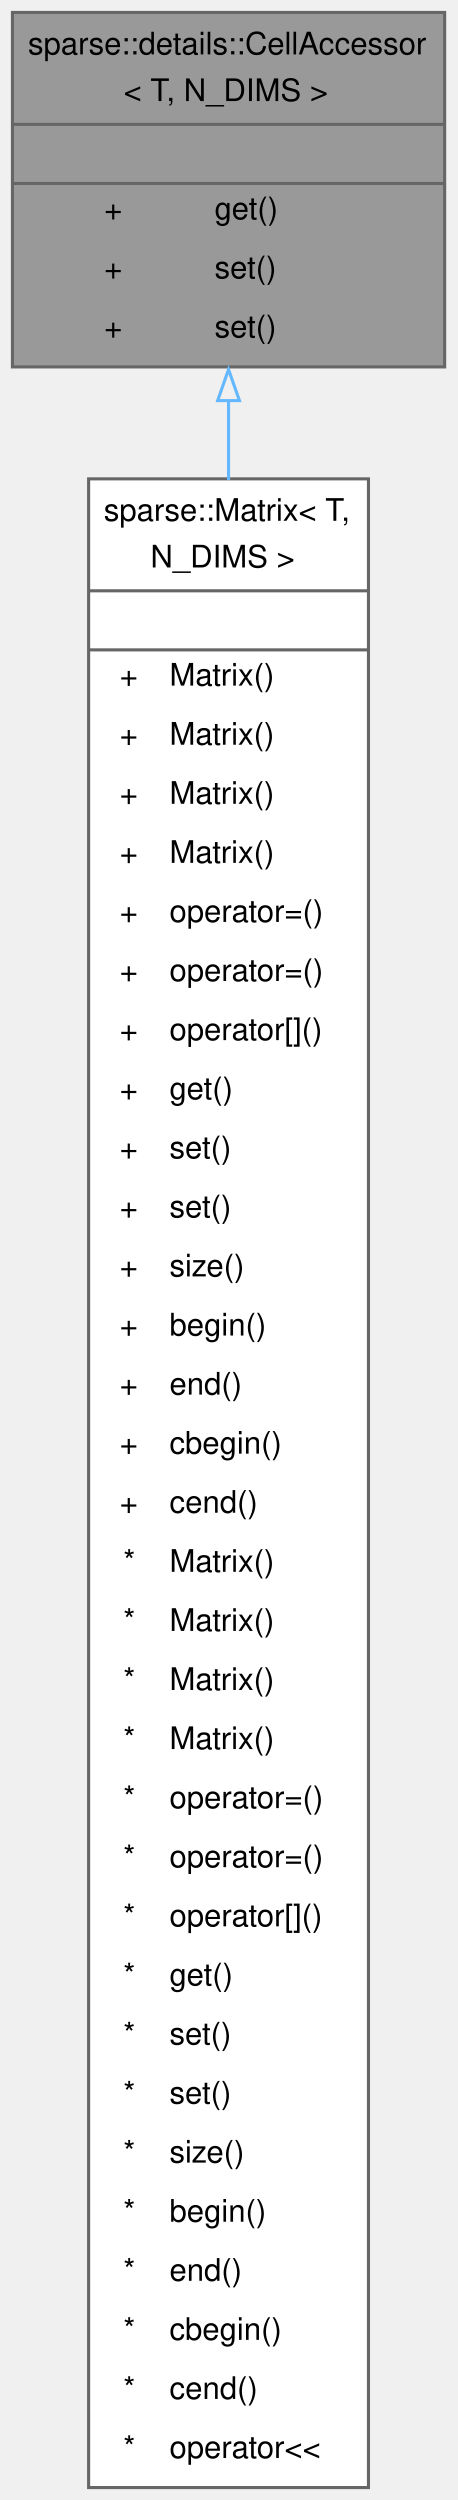
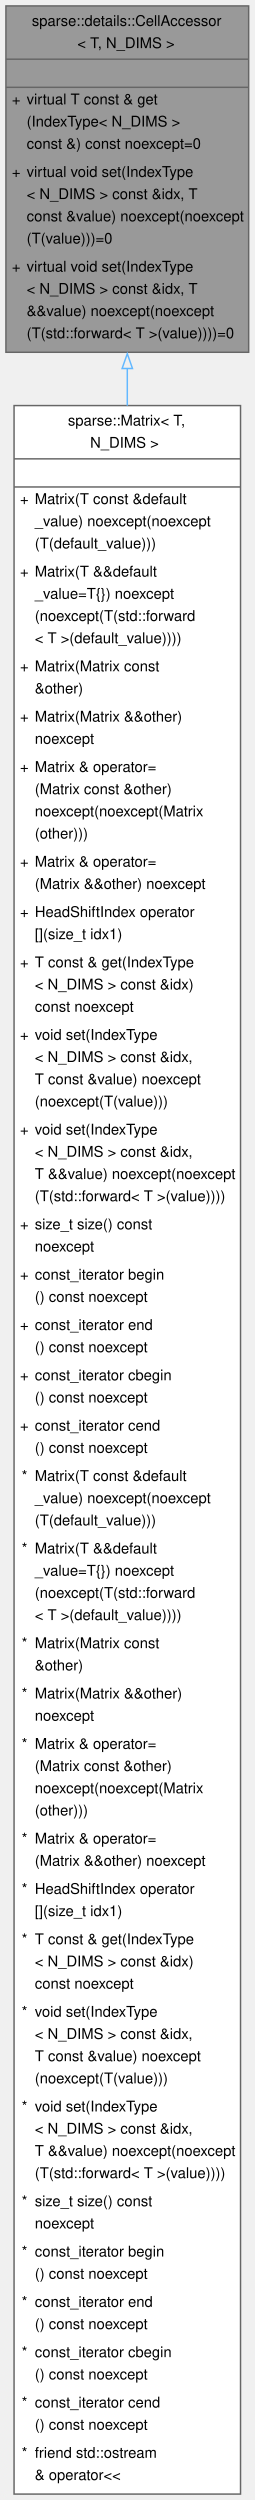
- <svg xmlns="http://www.w3.org/2000/svg" xmlns:xlink="http://www.w3.org/1999/xlink" width="147pt" height="804pt" viewBox="0.00 0.00 147.00 804.00">
-   <g id="graph0" class="graph" transform="scale(1 1) rotate(0) translate(4 800)">
+ <svg xmlns="http://www.w3.org/2000/svg" xmlns:xlink="http://www.w3.org/1999/xlink" width="172pt" height="1689pt" viewBox="0.00 0.00 172.00 1689.00">
+   <g id="graph0" class="graph" transform="scale(1 1) rotate(0) translate(4 1685)">
    <g id="Node000001" class="node">
      <g id="a_Node000001">
        <a xlink:title=" ">
-           <polygon fill="#999999" stroke="none" points="139,-796 0,-796 0,-682 139,-682 139,-796" />
-           <text text-anchor="start" x="5" y="-782.5" font-family="Helvetica,sans-Serif" font-size="10.00">sparse::details::CellAccessor</text>
-           <text text-anchor="start" x="35.75" y="-767.5" font-family="Helvetica,sans-Serif" font-size="10.00">&lt; T, N_DIMS &gt;</text>
-           <text text-anchor="start" x="68" y="-748.5" font-family="Helvetica,sans-Serif" font-size="10.00"> </text>
-           <text text-anchor="start" x="29.5" y="-729.5" font-family="Helvetica,sans-Serif" font-size="10.00">+</text>
-           <text text-anchor="start" x="65" y="-729.5" font-family="Helvetica,sans-Serif" font-size="10.00">get()</text>
-           <text text-anchor="start" x="29.5" y="-710.5" font-family="Helvetica,sans-Serif" font-size="10.00">+</text>
-           <text text-anchor="start" x="65" y="-710.5" font-family="Helvetica,sans-Serif" font-size="10.00">set()</text>
-           <text text-anchor="start" x="29.5" y="-691.5" font-family="Helvetica,sans-Serif" font-size="10.00">+</text>
-           <text text-anchor="start" x="65" y="-691.5" font-family="Helvetica,sans-Serif" font-size="10.00">set()</text>
-           <polygon fill="#666666" stroke="#666666" points="0,-760 0,-760 139,-760 139,-760 0,-760" />
-           <polygon fill="#666666" stroke="#666666" points="0,-741 0,-741 139,-741 139,-741 0,-741" />
-           <polygon fill="none" stroke="#666666" points="0,-682 0,-796 139,-796 139,-682 0,-682" />
+           <polygon fill="#999999" stroke="none" points="164,-1681 0,-1681 0,-1447 164,-1447 164,-1681" />
+           <text text-anchor="start" x="17.5" y="-1667.5" font-family="Helvetica,sans-Serif" font-size="10.00">sparse::details::CellAccessor</text>
+           <text text-anchor="start" x="48.25" y="-1652.5" font-family="Helvetica,sans-Serif" font-size="10.00">&lt; T, N_DIMS &gt;</text>
+           <text text-anchor="start" x="80.5" y="-1633.5" font-family="Helvetica,sans-Serif" font-size="10.00"> </text>
+           <text text-anchor="start" x="4" y="-1614.5" font-family="Helvetica,sans-Serif" font-size="10.00">+</text>
+           <text text-anchor="start" x="14" y="-1614.5" font-family="Helvetica,sans-Serif" font-size="10.00">virtual T const &amp; get</text>
+           <text text-anchor="start" x="14" y="-1599.5" font-family="Helvetica,sans-Serif" font-size="10.00">(IndexType&lt; N_DIMS &gt;</text>
+           <text text-anchor="start" x="14" y="-1584.5" font-family="Helvetica,sans-Serif" font-size="10.00"> const &amp;) const noexcept=0</text>
+           <text text-anchor="start" x="4" y="-1565.5" font-family="Helvetica,sans-Serif" font-size="10.00">+</text>
+           <text text-anchor="start" x="14" y="-1565.5" font-family="Helvetica,sans-Serif" font-size="10.00">virtual void set(IndexType</text>
+           <text text-anchor="start" x="14" y="-1550.5" font-family="Helvetica,sans-Serif" font-size="10.00">&lt; N_DIMS &gt; const &amp;idx, T</text>
+           <text text-anchor="start" x="14" y="-1535.5" font-family="Helvetica,sans-Serif" font-size="10.00"> const &amp;value) noexcept(noexcept</text>
+           <text text-anchor="start" x="14" y="-1520.5" font-family="Helvetica,sans-Serif" font-size="10.00">(T(value)))=0</text>
+           <text text-anchor="start" x="4" y="-1501.5" font-family="Helvetica,sans-Serif" font-size="10.00">+</text>
+           <text text-anchor="start" x="14" y="-1501.5" font-family="Helvetica,sans-Serif" font-size="10.00">virtual void set(IndexType</text>
+           <text text-anchor="start" x="14" y="-1486.5" font-family="Helvetica,sans-Serif" font-size="10.00">&lt; N_DIMS &gt; const &amp;idx, T</text>
+           <text text-anchor="start" x="14" y="-1471.5" font-family="Helvetica,sans-Serif" font-size="10.00"> &amp;&amp;value) noexcept(noexcept</text>
+           <text text-anchor="start" x="14" y="-1456.5" font-family="Helvetica,sans-Serif" font-size="10.00">(T(std::forward&lt; T &gt;(value))))=0</text>
+           <polygon fill="#666666" stroke="#666666" points="0,-1645 0,-1645 164,-1645 164,-1645 0,-1645" />
+           <polygon fill="#666666" stroke="#666666" points="0,-1626 0,-1626 164,-1626 164,-1626 0,-1626" />
+           <polygon fill="none" stroke="#666666" points="0,-1447 0,-1681 164,-1681 164,-1447 0,-1447" />
        </a>
      </g>
    </g>
    <g id="Node000002" class="node">
      <g id="a_Node000002">
        <a xlink:href="structsparse_1_1Matrix.html" target="_top" xlink:title="sparse matrix with N_DIMS &quot;infinite&quot; dimensions">
-           <polygon fill="white" stroke="none" points="114.5,-646 24.5,-646 24.5,0 114.5,0 114.5,-646" />
-           <text text-anchor="start" x="29.38" y="-632.5" font-family="Helvetica,sans-Serif" font-size="10.00">sparse::Matrix&lt; T,</text>
-           <text text-anchor="start" x="44.38" y="-617.5" font-family="Helvetica,sans-Serif" font-size="10.00"> N_DIMS &gt;</text>
-           <text text-anchor="start" x="68" y="-598.5" font-family="Helvetica,sans-Serif" font-size="10.00"> </text>
-           <text text-anchor="start" x="34.5" y="-579.5" font-family="Helvetica,sans-Serif" font-size="10.00">+</text>
-           <text text-anchor="start" x="50.5" y="-579.5" font-family="Helvetica,sans-Serif" font-size="10.00">Matrix()</text>
-           <text text-anchor="start" x="34.5" y="-560.5" font-family="Helvetica,sans-Serif" font-size="10.00">+</text>
-           <text text-anchor="start" x="50.5" y="-560.5" font-family="Helvetica,sans-Serif" font-size="10.00">Matrix()</text>
-           <text text-anchor="start" x="34.5" y="-541.5" font-family="Helvetica,sans-Serif" font-size="10.00">+</text>
-           <text text-anchor="start" x="50.5" y="-541.5" font-family="Helvetica,sans-Serif" font-size="10.00">Matrix()</text>
-           <text text-anchor="start" x="34.5" y="-522.5" font-family="Helvetica,sans-Serif" font-size="10.00">+</text>
-           <text text-anchor="start" x="50.5" y="-522.5" font-family="Helvetica,sans-Serif" font-size="10.00">Matrix()</text>
-           <text text-anchor="start" x="34.5" y="-503.5" font-family="Helvetica,sans-Serif" font-size="10.00">+</text>
-           <text text-anchor="start" x="50.5" y="-503.5" font-family="Helvetica,sans-Serif" font-size="10.00">operator=()</text>
-           <text text-anchor="start" x="34.5" y="-484.5" font-family="Helvetica,sans-Serif" font-size="10.00">+</text>
-           <text text-anchor="start" x="50.5" y="-484.5" font-family="Helvetica,sans-Serif" font-size="10.00">operator=()</text>
-           <text text-anchor="start" x="34.5" y="-465.5" font-family="Helvetica,sans-Serif" font-size="10.00">+</text>
-           <text text-anchor="start" x="50.5" y="-465.5" font-family="Helvetica,sans-Serif" font-size="10.00">operator[]()</text>
-           <text text-anchor="start" x="34.5" y="-446.5" font-family="Helvetica,sans-Serif" font-size="10.00">+</text>
-           <text text-anchor="start" x="50.5" y="-446.5" font-family="Helvetica,sans-Serif" font-size="10.00">get()</text>
-           <text text-anchor="start" x="34.5" y="-427.5" font-family="Helvetica,sans-Serif" font-size="10.00">+</text>
-           <text text-anchor="start" x="50.5" y="-427.5" font-family="Helvetica,sans-Serif" font-size="10.00">set()</text>
-           <text text-anchor="start" x="34.5" y="-408.5" font-family="Helvetica,sans-Serif" font-size="10.00">+</text>
-           <text text-anchor="start" x="50.5" y="-408.5" font-family="Helvetica,sans-Serif" font-size="10.00">set()</text>
-           <text text-anchor="start" x="34.5" y="-389.5" font-family="Helvetica,sans-Serif" font-size="10.00">+</text>
-           <text text-anchor="start" x="50.5" y="-389.5" font-family="Helvetica,sans-Serif" font-size="10.00">size()</text>
-           <text text-anchor="start" x="34.5" y="-370.5" font-family="Helvetica,sans-Serif" font-size="10.00">+</text>
-           <text text-anchor="start" x="50.5" y="-370.5" font-family="Helvetica,sans-Serif" font-size="10.00">begin()</text>
-           <text text-anchor="start" x="34.5" y="-351.5" font-family="Helvetica,sans-Serif" font-size="10.00">+</text>
-           <text text-anchor="start" x="50.5" y="-351.5" font-family="Helvetica,sans-Serif" font-size="10.00">end()</text>
-           <text text-anchor="start" x="34.5" y="-332.5" font-family="Helvetica,sans-Serif" font-size="10.00">+</text>
-           <text text-anchor="start" x="50.5" y="-332.5" font-family="Helvetica,sans-Serif" font-size="10.00">cbegin()</text>
-           <text text-anchor="start" x="34.5" y="-313.5" font-family="Helvetica,sans-Serif" font-size="10.00">+</text>
-           <text text-anchor="start" x="50.5" y="-313.5" font-family="Helvetica,sans-Serif" font-size="10.00">cend()</text>
-           <text text-anchor="start" x="35.62" y="-294.5" font-family="Helvetica,sans-Serif" font-size="10.00">*</text>
-           <text text-anchor="start" x="50.5" y="-294.5" font-family="Helvetica,sans-Serif" font-size="10.00">Matrix()</text>
-           <text text-anchor="start" x="35.62" y="-275.5" font-family="Helvetica,sans-Serif" font-size="10.00">*</text>
-           <text text-anchor="start" x="50.5" y="-275.5" font-family="Helvetica,sans-Serif" font-size="10.00">Matrix()</text>
-           <text text-anchor="start" x="35.62" y="-256.5" font-family="Helvetica,sans-Serif" font-size="10.00">*</text>
-           <text text-anchor="start" x="50.5" y="-256.5" font-family="Helvetica,sans-Serif" font-size="10.00">Matrix()</text>
-           <text text-anchor="start" x="35.62" y="-237.5" font-family="Helvetica,sans-Serif" font-size="10.00">*</text>
-           <text text-anchor="start" x="50.5" y="-237.5" font-family="Helvetica,sans-Serif" font-size="10.00">Matrix()</text>
-           <text text-anchor="start" x="35.62" y="-218.5" font-family="Helvetica,sans-Serif" font-size="10.00">*</text>
-           <text text-anchor="start" x="50.5" y="-218.5" font-family="Helvetica,sans-Serif" font-size="10.00">operator=()</text>
-           <text text-anchor="start" x="35.62" y="-199.5" font-family="Helvetica,sans-Serif" font-size="10.00">*</text>
-           <text text-anchor="start" x="50.5" y="-199.5" font-family="Helvetica,sans-Serif" font-size="10.00">operator=()</text>
-           <text text-anchor="start" x="35.62" y="-180.5" font-family="Helvetica,sans-Serif" font-size="10.00">*</text>
-           <text text-anchor="start" x="50.5" y="-180.5" font-family="Helvetica,sans-Serif" font-size="10.00">operator[]()</text>
-           <text text-anchor="start" x="35.62" y="-161.5" font-family="Helvetica,sans-Serif" font-size="10.00">*</text>
-           <text text-anchor="start" x="50.5" y="-161.5" font-family="Helvetica,sans-Serif" font-size="10.00">get()</text>
-           <text text-anchor="start" x="35.62" y="-142.5" font-family="Helvetica,sans-Serif" font-size="10.00">*</text>
-           <text text-anchor="start" x="50.5" y="-142.5" font-family="Helvetica,sans-Serif" font-size="10.00">set()</text>
-           <text text-anchor="start" x="35.62" y="-123.5" font-family="Helvetica,sans-Serif" font-size="10.00">*</text>
-           <text text-anchor="start" x="50.5" y="-123.5" font-family="Helvetica,sans-Serif" font-size="10.00">set()</text>
-           <text text-anchor="start" x="35.62" y="-104.5" font-family="Helvetica,sans-Serif" font-size="10.00">*</text>
-           <text text-anchor="start" x="50.5" y="-104.5" font-family="Helvetica,sans-Serif" font-size="10.00">size()</text>
-           <text text-anchor="start" x="35.62" y="-85.5" font-family="Helvetica,sans-Serif" font-size="10.00">*</text>
-           <text text-anchor="start" x="50.5" y="-85.5" font-family="Helvetica,sans-Serif" font-size="10.00">begin()</text>
-           <text text-anchor="start" x="35.62" y="-66.5" font-family="Helvetica,sans-Serif" font-size="10.00">*</text>
-           <text text-anchor="start" x="50.5" y="-66.5" font-family="Helvetica,sans-Serif" font-size="10.00">end()</text>
-           <text text-anchor="start" x="35.62" y="-47.5" font-family="Helvetica,sans-Serif" font-size="10.00">*</text>
-           <text text-anchor="start" x="50.5" y="-47.5" font-family="Helvetica,sans-Serif" font-size="10.00">cbegin()</text>
-           <text text-anchor="start" x="35.62" y="-28.5" font-family="Helvetica,sans-Serif" font-size="10.00">*</text>
-           <text text-anchor="start" x="50.5" y="-28.5" font-family="Helvetica,sans-Serif" font-size="10.00">cend()</text>
-           <text text-anchor="start" x="35.62" y="-9.5" font-family="Helvetica,sans-Serif" font-size="10.00">*</text>
-           <text text-anchor="start" x="50.5" y="-9.5" font-family="Helvetica,sans-Serif" font-size="10.00">operator&lt;&lt;</text>
-           <polygon fill="#666666" stroke="#666666" points="24.5,-610 24.5,-610 114.5,-610 114.5,-610 24.5,-610" />
-           <polygon fill="#666666" stroke="#666666" points="24.5,-591 24.5,-591 114.5,-591 114.5,-591 24.5,-591" />
-           <polygon fill="none" stroke="#666666" points="24.5,0 24.5,-646 114.5,-646 114.5,0 24.5,0" />
+           <polygon fill="white" stroke="none" points="158.5,-1411 5.5,-1411 5.5,0 158.5,0 158.5,-1411" />
+           <text text-anchor="start" x="41.88" y="-1397.5" font-family="Helvetica,sans-Serif" font-size="10.00">sparse::Matrix&lt; T,</text>
+           <text text-anchor="start" x="56.88" y="-1382.5" font-family="Helvetica,sans-Serif" font-size="10.00"> N_DIMS &gt;</text>
+           <text text-anchor="start" x="80.5" y="-1363.5" font-family="Helvetica,sans-Serif" font-size="10.00"> </text>
+           <text text-anchor="start" x="9.5" y="-1344.5" font-family="Helvetica,sans-Serif" font-size="10.00">+</text>
+           <text text-anchor="start" x="19.5" y="-1344.5" font-family="Helvetica,sans-Serif" font-size="10.00">Matrix(T const &amp;default</text>
+           <text text-anchor="start" x="19.5" y="-1329.5" font-family="Helvetica,sans-Serif" font-size="10.00">_value) noexcept(noexcept</text>
+           <text text-anchor="start" x="19.5" y="-1314.5" font-family="Helvetica,sans-Serif" font-size="10.00">(T(default_value)))</text>
+           <text text-anchor="start" x="9.5" y="-1295.5" font-family="Helvetica,sans-Serif" font-size="10.00">+</text>
+           <text text-anchor="start" x="19.5" y="-1295.5" font-family="Helvetica,sans-Serif" font-size="10.00">Matrix(T &amp;&amp;default</text>
+           <text text-anchor="start" x="19.5" y="-1280.5" font-family="Helvetica,sans-Serif" font-size="10.00">_value=T{}) noexcept</text>
+           <text text-anchor="start" x="19.5" y="-1265.5" font-family="Helvetica,sans-Serif" font-size="10.00">(noexcept(T(std::forward</text>
+           <text text-anchor="start" x="19.5" y="-1250.5" font-family="Helvetica,sans-Serif" font-size="10.00">&lt; T &gt;(default_value))))</text>
+           <text text-anchor="start" x="9.5" y="-1231.5" font-family="Helvetica,sans-Serif" font-size="10.00">+</text>
+           <text text-anchor="start" x="19.5" y="-1231.5" font-family="Helvetica,sans-Serif" font-size="10.00">Matrix(Matrix const</text>
+           <text text-anchor="start" x="19.5" y="-1216.5" font-family="Helvetica,sans-Serif" font-size="10.00"> &amp;other)</text>
+           <text text-anchor="start" x="9.5" y="-1197.5" font-family="Helvetica,sans-Serif" font-size="10.00">+</text>
+           <text text-anchor="start" x="19.5" y="-1197.5" font-family="Helvetica,sans-Serif" font-size="10.00">Matrix(Matrix &amp;&amp;other)</text>
+           <text text-anchor="start" x="19.5" y="-1182.5" font-family="Helvetica,sans-Serif" font-size="10.00"> noexcept</text>
+           <text text-anchor="start" x="9.5" y="-1163.5" font-family="Helvetica,sans-Serif" font-size="10.00">+</text>
+           <text text-anchor="start" x="19.5" y="-1163.5" font-family="Helvetica,sans-Serif" font-size="10.00">Matrix &amp; operator=</text>
+           <text text-anchor="start" x="19.5" y="-1148.5" font-family="Helvetica,sans-Serif" font-size="10.00">(Matrix const &amp;other)</text>
+           <text text-anchor="start" x="19.5" y="-1133.5" font-family="Helvetica,sans-Serif" font-size="10.00"> noexcept(noexcept(Matrix</text>
+           <text text-anchor="start" x="19.5" y="-1118.5" font-family="Helvetica,sans-Serif" font-size="10.00">(other)))</text>
+           <text text-anchor="start" x="9.5" y="-1099.5" font-family="Helvetica,sans-Serif" font-size="10.00">+</text>
+           <text text-anchor="start" x="19.5" y="-1099.5" font-family="Helvetica,sans-Serif" font-size="10.00">Matrix &amp; operator=</text>
+           <text text-anchor="start" x="19.5" y="-1084.5" font-family="Helvetica,sans-Serif" font-size="10.00">(Matrix &amp;&amp;other) noexcept</text>
+           <text text-anchor="start" x="9.5" y="-1065.5" font-family="Helvetica,sans-Serif" font-size="10.00">+</text>
+           <text text-anchor="start" x="19.5" y="-1065.5" font-family="Helvetica,sans-Serif" font-size="10.00">HeadShiftIndex operator</text>
+           <text text-anchor="start" x="19.5" y="-1050.5" font-family="Helvetica,sans-Serif" font-size="10.00">[](size_t idx1)</text>
+           <text text-anchor="start" x="9.5" y="-1031.5" font-family="Helvetica,sans-Serif" font-size="10.00">+</text>
+           <text text-anchor="start" x="19.5" y="-1031.5" font-family="Helvetica,sans-Serif" font-size="10.00">T const &amp; get(IndexType</text>
+           <text text-anchor="start" x="19.5" y="-1016.5" font-family="Helvetica,sans-Serif" font-size="10.00">&lt; N_DIMS &gt; const &amp;idx)</text>
+           <text text-anchor="start" x="19.5" y="-1001.5" font-family="Helvetica,sans-Serif" font-size="10.00"> const noexcept</text>
+           <text text-anchor="start" x="9.5" y="-982.5" font-family="Helvetica,sans-Serif" font-size="10.00">+</text>
+           <text text-anchor="start" x="19.5" y="-982.5" font-family="Helvetica,sans-Serif" font-size="10.00">void set(IndexType</text>
+           <text text-anchor="start" x="19.5" y="-967.5" font-family="Helvetica,sans-Serif" font-size="10.00">&lt; N_DIMS &gt; const &amp;idx,</text>
+           <text text-anchor="start" x="19.5" y="-952.5" font-family="Helvetica,sans-Serif" font-size="10.00"> T const &amp;value) noexcept</text>
+           <text text-anchor="start" x="19.5" y="-937.5" font-family="Helvetica,sans-Serif" font-size="10.00">(noexcept(T(value)))</text>
+           <text text-anchor="start" x="9.5" y="-918.5" font-family="Helvetica,sans-Serif" font-size="10.00">+</text>
+           <text text-anchor="start" x="19.5" y="-918.5" font-family="Helvetica,sans-Serif" font-size="10.00">void set(IndexType</text>
+           <text text-anchor="start" x="19.5" y="-903.5" font-family="Helvetica,sans-Serif" font-size="10.00">&lt; N_DIMS &gt; const &amp;idx,</text>
+           <text text-anchor="start" x="19.5" y="-888.5" font-family="Helvetica,sans-Serif" font-size="10.00"> T &amp;&amp;value) noexcept(noexcept</text>
+           <text text-anchor="start" x="19.5" y="-873.5" font-family="Helvetica,sans-Serif" font-size="10.00">(T(std::forward&lt; T &gt;(value))))</text>
+           <text text-anchor="start" x="9.5" y="-854.5" font-family="Helvetica,sans-Serif" font-size="10.00">+</text>
+           <text text-anchor="start" x="19.5" y="-854.5" font-family="Helvetica,sans-Serif" font-size="10.00">size_t size() const</text>
+           <text text-anchor="start" x="19.5" y="-839.5" font-family="Helvetica,sans-Serif" font-size="10.00"> noexcept</text>
+           <text text-anchor="start" x="9.5" y="-820.5" font-family="Helvetica,sans-Serif" font-size="10.00">+</text>
+           <text text-anchor="start" x="19.5" y="-820.5" font-family="Helvetica,sans-Serif" font-size="10.00">const_iterator begin</text>
+           <text text-anchor="start" x="19.5" y="-805.5" font-family="Helvetica,sans-Serif" font-size="10.00">() const noexcept</text>
+           <text text-anchor="start" x="9.5" y="-786.5" font-family="Helvetica,sans-Serif" font-size="10.00">+</text>
+           <text text-anchor="start" x="19.5" y="-786.5" font-family="Helvetica,sans-Serif" font-size="10.00">const_iterator end</text>
+           <text text-anchor="start" x="19.5" y="-771.5" font-family="Helvetica,sans-Serif" font-size="10.00">() const noexcept</text>
+           <text text-anchor="start" x="9.5" y="-752.5" font-family="Helvetica,sans-Serif" font-size="10.00">+</text>
+           <text text-anchor="start" x="19.5" y="-752.5" font-family="Helvetica,sans-Serif" font-size="10.00">const_iterator cbegin</text>
+           <text text-anchor="start" x="19.5" y="-737.5" font-family="Helvetica,sans-Serif" font-size="10.00">() const noexcept</text>
+           <text text-anchor="start" x="9.5" y="-718.5" font-family="Helvetica,sans-Serif" font-size="10.00">+</text>
+           <text text-anchor="start" x="19.5" y="-718.5" font-family="Helvetica,sans-Serif" font-size="10.00">const_iterator cend</text>
+           <text text-anchor="start" x="19.5" y="-703.5" font-family="Helvetica,sans-Serif" font-size="10.00">() const noexcept</text>
+           <text text-anchor="start" x="10.62" y="-684.5" font-family="Helvetica,sans-Serif" font-size="10.00">*</text>
+           <text text-anchor="start" x="19.5" y="-684.5" font-family="Helvetica,sans-Serif" font-size="10.00">Matrix(T const &amp;default</text>
+           <text text-anchor="start" x="19.5" y="-669.5" font-family="Helvetica,sans-Serif" font-size="10.00">_value) noexcept(noexcept</text>
+           <text text-anchor="start" x="19.5" y="-654.5" font-family="Helvetica,sans-Serif" font-size="10.00">(T(default_value)))</text>
+           <text text-anchor="start" x="10.62" y="-635.5" font-family="Helvetica,sans-Serif" font-size="10.00">*</text>
+           <text text-anchor="start" x="19.5" y="-635.5" font-family="Helvetica,sans-Serif" font-size="10.00">Matrix(T &amp;&amp;default</text>
+           <text text-anchor="start" x="19.5" y="-620.5" font-family="Helvetica,sans-Serif" font-size="10.00">_value=T{}) noexcept</text>
+           <text text-anchor="start" x="19.5" y="-605.5" font-family="Helvetica,sans-Serif" font-size="10.00">(noexcept(T(std::forward</text>
+           <text text-anchor="start" x="19.5" y="-590.5" font-family="Helvetica,sans-Serif" font-size="10.00">&lt; T &gt;(default_value))))</text>
+           <text text-anchor="start" x="10.62" y="-571.5" font-family="Helvetica,sans-Serif" font-size="10.00">*</text>
+           <text text-anchor="start" x="19.5" y="-571.5" font-family="Helvetica,sans-Serif" font-size="10.00">Matrix(Matrix const</text>
+           <text text-anchor="start" x="19.5" y="-556.5" font-family="Helvetica,sans-Serif" font-size="10.00"> &amp;other)</text>
+           <text text-anchor="start" x="10.62" y="-537.5" font-family="Helvetica,sans-Serif" font-size="10.00">*</text>
+           <text text-anchor="start" x="19.5" y="-537.5" font-family="Helvetica,sans-Serif" font-size="10.00">Matrix(Matrix &amp;&amp;other)</text>
+           <text text-anchor="start" x="19.5" y="-522.5" font-family="Helvetica,sans-Serif" font-size="10.00"> noexcept</text>
+           <text text-anchor="start" x="10.62" y="-503.5" font-family="Helvetica,sans-Serif" font-size="10.00">*</text>
+           <text text-anchor="start" x="19.5" y="-503.5" font-family="Helvetica,sans-Serif" font-size="10.00">Matrix &amp; operator=</text>
+           <text text-anchor="start" x="19.5" y="-488.5" font-family="Helvetica,sans-Serif" font-size="10.00">(Matrix const &amp;other)</text>
+           <text text-anchor="start" x="19.5" y="-473.5" font-family="Helvetica,sans-Serif" font-size="10.00"> noexcept(noexcept(Matrix</text>
+           <text text-anchor="start" x="19.5" y="-458.5" font-family="Helvetica,sans-Serif" font-size="10.00">(other)))</text>
+           <text text-anchor="start" x="10.62" y="-439.5" font-family="Helvetica,sans-Serif" font-size="10.00">*</text>
+           <text text-anchor="start" x="19.5" y="-439.5" font-family="Helvetica,sans-Serif" font-size="10.00">Matrix &amp; operator=</text>
+           <text text-anchor="start" x="19.5" y="-424.5" font-family="Helvetica,sans-Serif" font-size="10.00">(Matrix &amp;&amp;other) noexcept</text>
+           <text text-anchor="start" x="10.62" y="-405.5" font-family="Helvetica,sans-Serif" font-size="10.00">*</text>
+           <text text-anchor="start" x="19.5" y="-405.5" font-family="Helvetica,sans-Serif" font-size="10.00">HeadShiftIndex operator</text>
+           <text text-anchor="start" x="19.5" y="-390.5" font-family="Helvetica,sans-Serif" font-size="10.00">[](size_t idx1)</text>
+           <text text-anchor="start" x="10.62" y="-371.5" font-family="Helvetica,sans-Serif" font-size="10.00">*</text>
+           <text text-anchor="start" x="19.5" y="-371.5" font-family="Helvetica,sans-Serif" font-size="10.00">T const &amp; get(IndexType</text>
+           <text text-anchor="start" x="19.5" y="-356.5" font-family="Helvetica,sans-Serif" font-size="10.00">&lt; N_DIMS &gt; const &amp;idx)</text>
+           <text text-anchor="start" x="19.5" y="-341.5" font-family="Helvetica,sans-Serif" font-size="10.00"> const noexcept</text>
+           <text text-anchor="start" x="10.62" y="-322.5" font-family="Helvetica,sans-Serif" font-size="10.00">*</text>
+           <text text-anchor="start" x="19.5" y="-322.5" font-family="Helvetica,sans-Serif" font-size="10.00">void set(IndexType</text>
+           <text text-anchor="start" x="19.5" y="-307.5" font-family="Helvetica,sans-Serif" font-size="10.00">&lt; N_DIMS &gt; const &amp;idx,</text>
+           <text text-anchor="start" x="19.5" y="-292.5" font-family="Helvetica,sans-Serif" font-size="10.00"> T const &amp;value) noexcept</text>
+           <text text-anchor="start" x="19.5" y="-277.5" font-family="Helvetica,sans-Serif" font-size="10.00">(noexcept(T(value)))</text>
+           <text text-anchor="start" x="10.62" y="-258.5" font-family="Helvetica,sans-Serif" font-size="10.00">*</text>
+           <text text-anchor="start" x="19.5" y="-258.5" font-family="Helvetica,sans-Serif" font-size="10.00">void set(IndexType</text>
+           <text text-anchor="start" x="19.5" y="-243.5" font-family="Helvetica,sans-Serif" font-size="10.00">&lt; N_DIMS &gt; const &amp;idx,</text>
+           <text text-anchor="start" x="19.5" y="-228.5" font-family="Helvetica,sans-Serif" font-size="10.00"> T &amp;&amp;value) noexcept(noexcept</text>
+           <text text-anchor="start" x="19.5" y="-213.5" font-family="Helvetica,sans-Serif" font-size="10.00">(T(std::forward&lt; T &gt;(value))))</text>
+           <text text-anchor="start" x="10.62" y="-194.5" font-family="Helvetica,sans-Serif" font-size="10.00">*</text>
+           <text text-anchor="start" x="19.5" y="-194.5" font-family="Helvetica,sans-Serif" font-size="10.00">size_t size() const</text>
+           <text text-anchor="start" x="19.5" y="-179.5" font-family="Helvetica,sans-Serif" font-size="10.00"> noexcept</text>
+           <text text-anchor="start" x="10.62" y="-160.5" font-family="Helvetica,sans-Serif" font-size="10.00">*</text>
+           <text text-anchor="start" x="19.5" y="-160.5" font-family="Helvetica,sans-Serif" font-size="10.00">const_iterator begin</text>
+           <text text-anchor="start" x="19.5" y="-145.5" font-family="Helvetica,sans-Serif" font-size="10.00">() const noexcept</text>
+           <text text-anchor="start" x="10.62" y="-126.5" font-family="Helvetica,sans-Serif" font-size="10.00">*</text>
+           <text text-anchor="start" x="19.5" y="-126.5" font-family="Helvetica,sans-Serif" font-size="10.00">const_iterator end</text>
+           <text text-anchor="start" x="19.5" y="-111.5" font-family="Helvetica,sans-Serif" font-size="10.00">() const noexcept</text>
+           <text text-anchor="start" x="10.62" y="-92.5" font-family="Helvetica,sans-Serif" font-size="10.00">*</text>
+           <text text-anchor="start" x="19.5" y="-92.5" font-family="Helvetica,sans-Serif" font-size="10.00">const_iterator cbegin</text>
+           <text text-anchor="start" x="19.5" y="-77.5" font-family="Helvetica,sans-Serif" font-size="10.00">() const noexcept</text>
+           <text text-anchor="start" x="10.62" y="-58.5" font-family="Helvetica,sans-Serif" font-size="10.00">*</text>
+           <text text-anchor="start" x="19.5" y="-58.5" font-family="Helvetica,sans-Serif" font-size="10.00">const_iterator cend</text>
+           <text text-anchor="start" x="19.5" y="-43.5" font-family="Helvetica,sans-Serif" font-size="10.00">() const noexcept</text>
+           <text text-anchor="start" x="10.62" y="-24.5" font-family="Helvetica,sans-Serif" font-size="10.00">*</text>
+           <text text-anchor="start" x="19.5" y="-24.5" font-family="Helvetica,sans-Serif" font-size="10.00">friend std::ostream</text>
+           <text text-anchor="start" x="19.5" y="-9.5" font-family="Helvetica,sans-Serif" font-size="10.00"> &amp; operator&lt;&lt;</text>
+           <polygon fill="#666666" stroke="#666666" points="5.5,-1375 5.5,-1375 158.5,-1375 158.5,-1375 5.5,-1375" />
+           <polygon fill="#666666" stroke="#666666" points="5.5,-1356 5.5,-1356 158.5,-1356 158.5,-1356 5.5,-1356" />
+           <polygon fill="none" stroke="#666666" points="5.5,0 5.5,-1411 158.5,-1411 158.5,0 5.5,0" />
        </a>
      </g>
    </g>
    <g id="edge1_Node000001_Node000002" class="edge">
      <g id="a_edge1_Node000001_Node000002">
        <a xlink:title=" ">
-           <path fill="none" stroke="#63b8ff" d="M69.5,-671.19C69.5,-663.16 69.5,-654.6 69.5,-645.63" />
-           <polygon fill="none" stroke="#63b8ff" points="66,-671.17 69.5,-681.17 73,-671.17 66,-671.17" />
+           <path fill="none" stroke="#63b8ff" d="M82,-1436.14C82,-1428.02 82,-1419.6 82,-1410.91" />
+           <polygon fill="none" stroke="#63b8ff" points="78.5,-1436.04 82,-1446.04 85.5,-1436.04 78.5,-1436.04" />
        </a>
      </g>
    </g>
  </g>
</svg>
